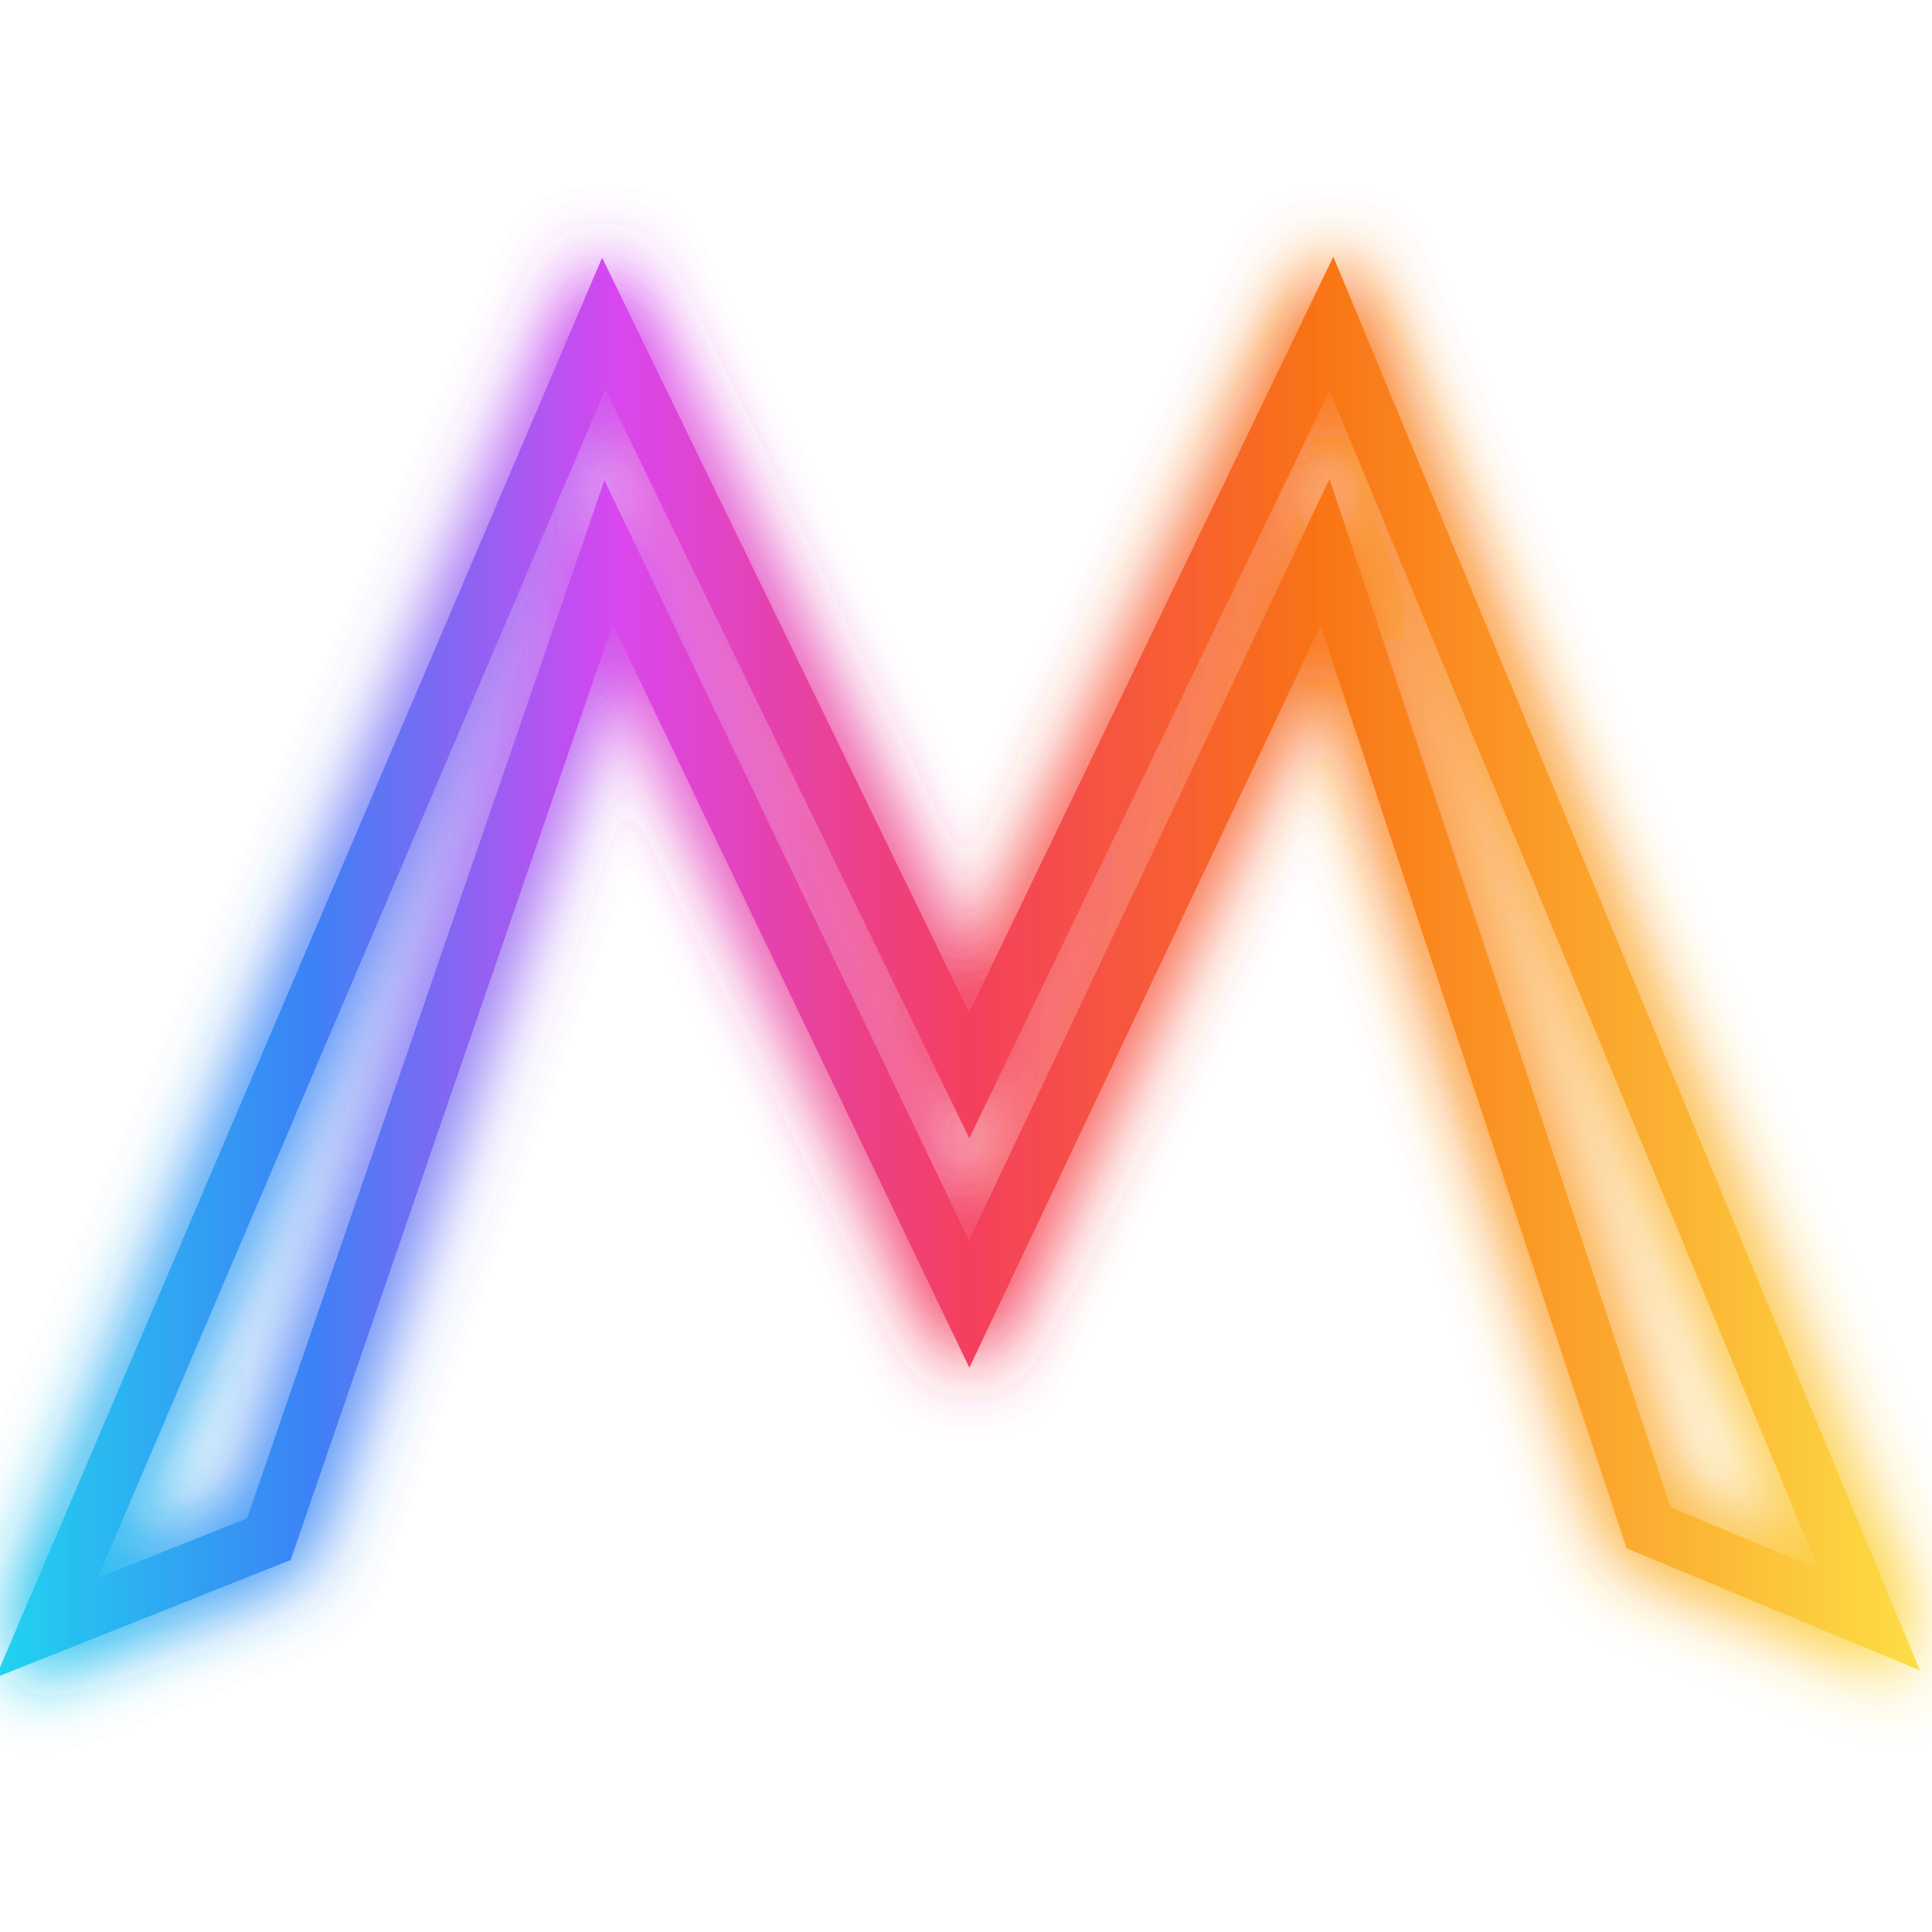
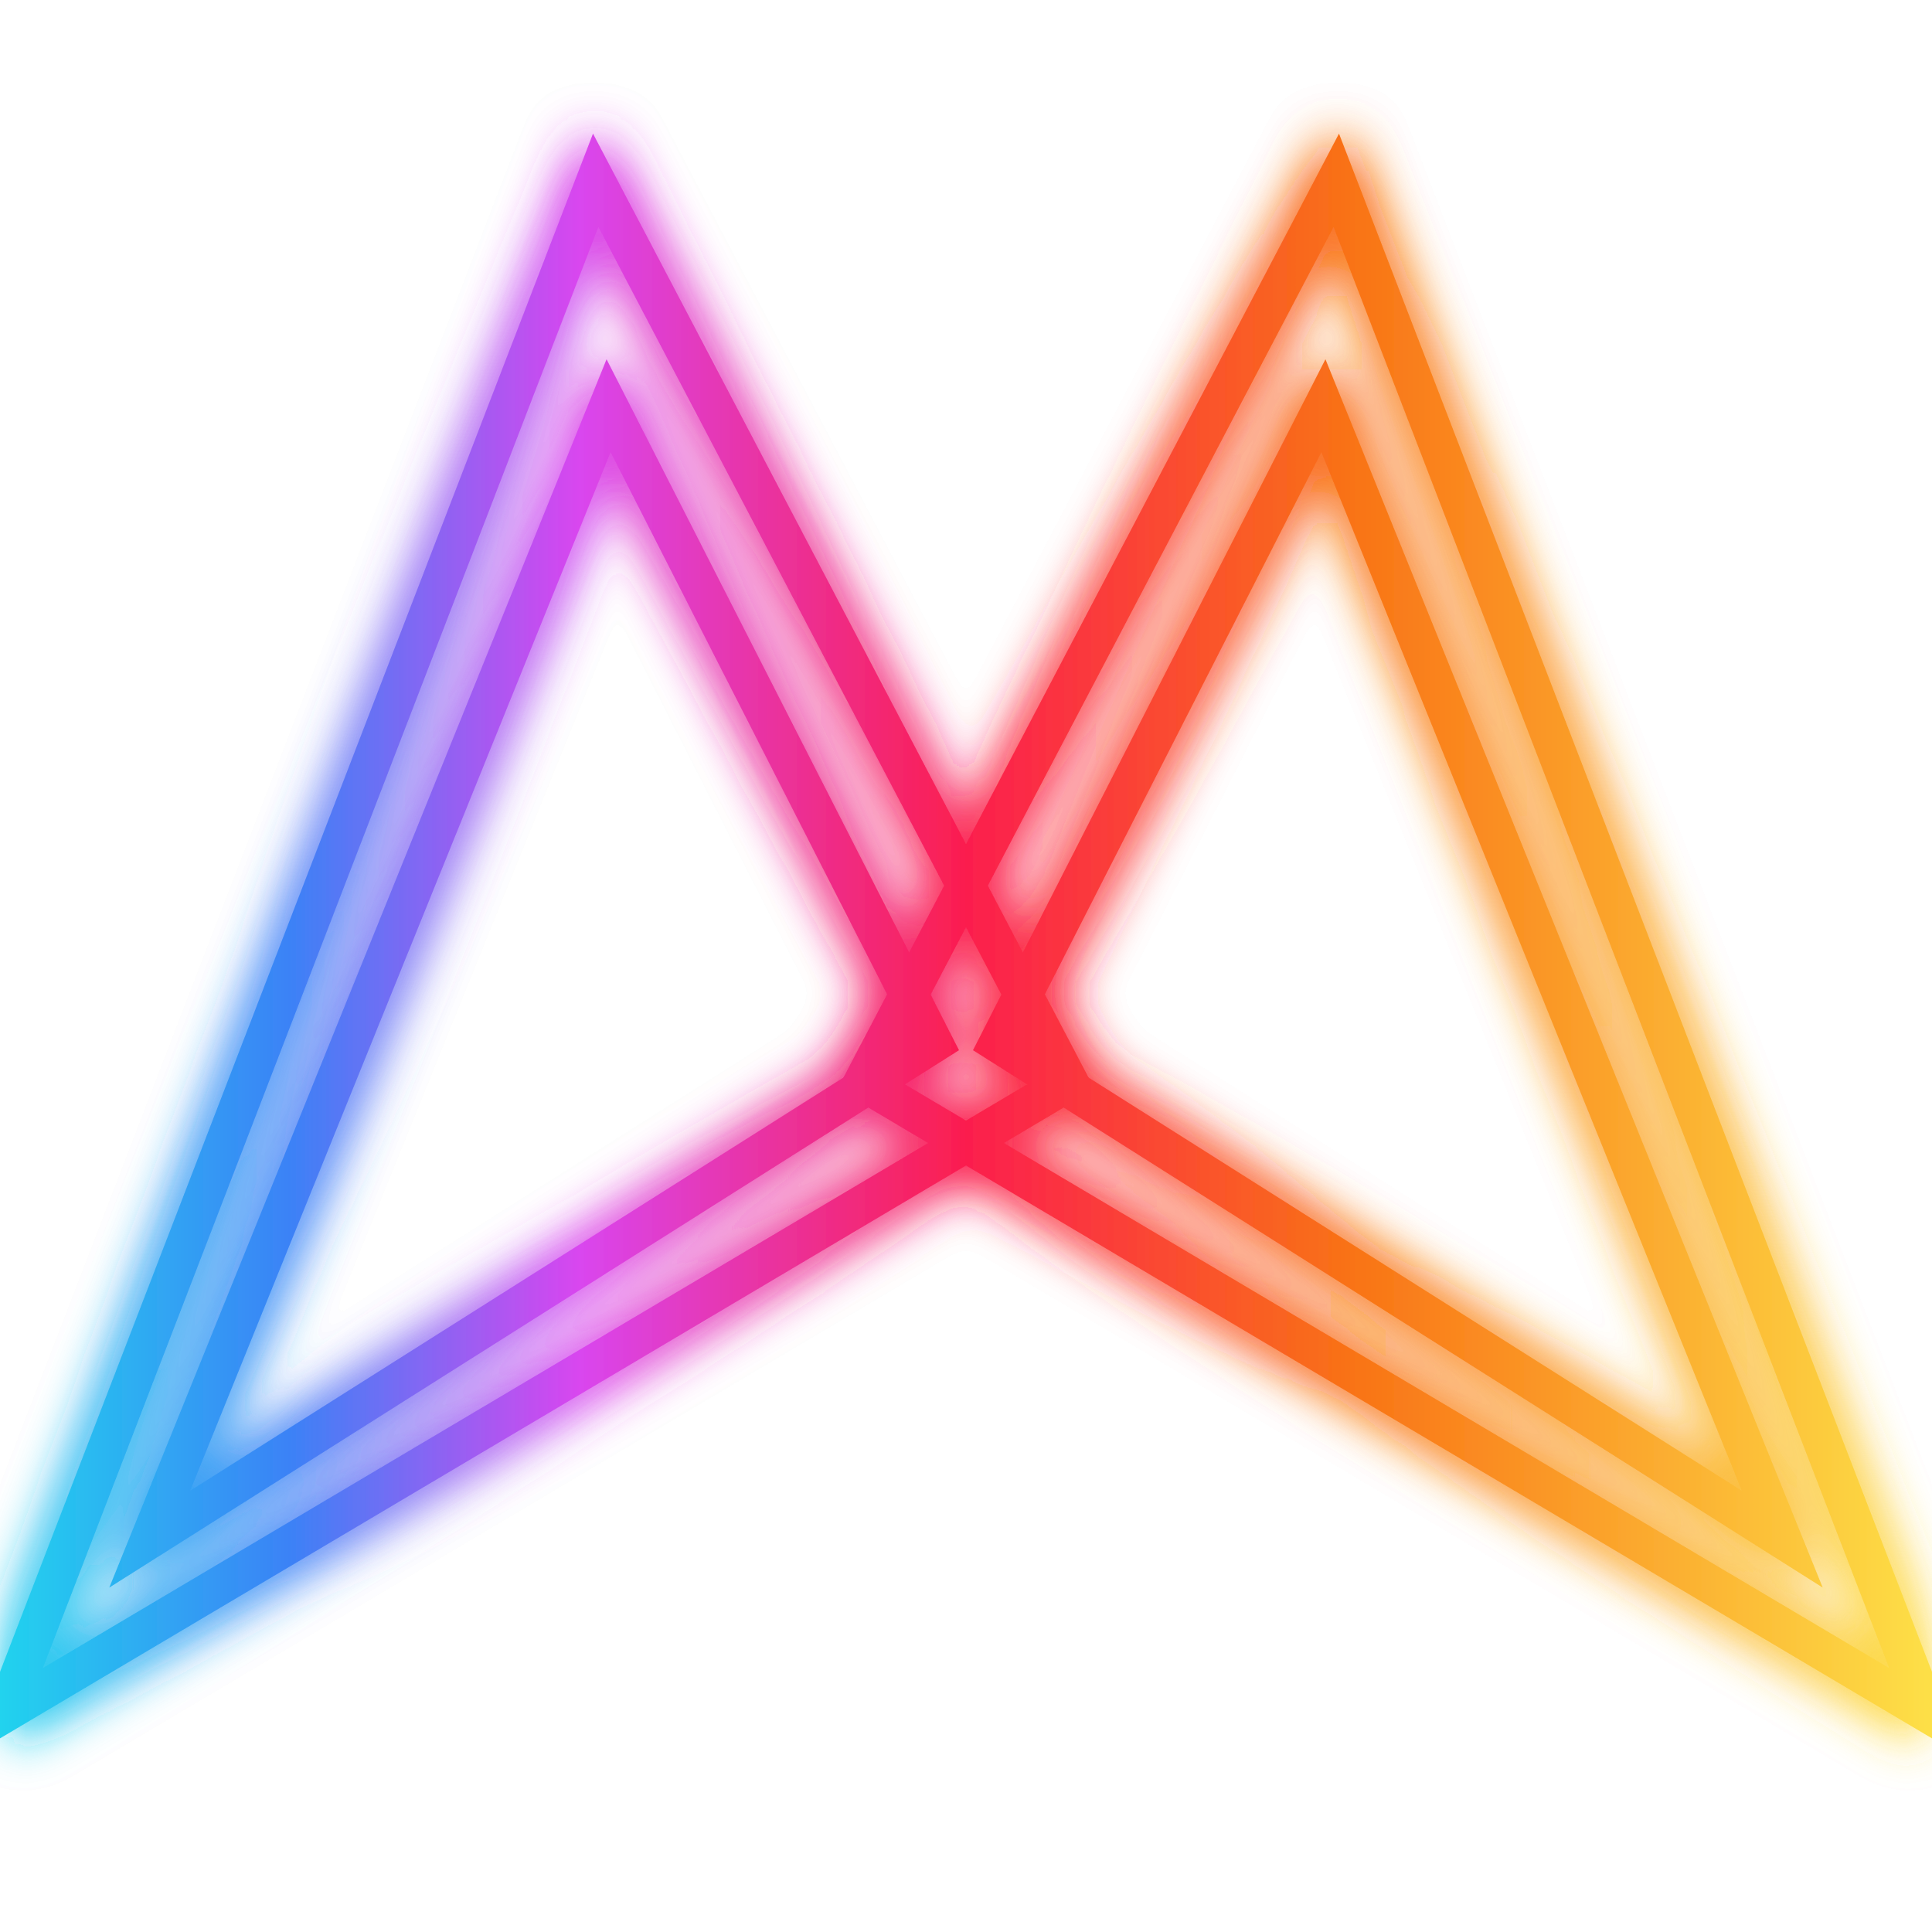
<svg xmlns="http://www.w3.org/2000/svg" viewBox="0 0 120 120" width="120" height="120" role="img" aria-label="MoeAI">
  <defs>
    <linearGradient id="g" x1="0" y1="0" x2="120" y2="0" gradientUnits="userSpaceOnUse">
      <stop offset="0%" stop-color="#22d3ee" />
-       <stop offset="16%" stop-color="#3b82f6" />
-       <stop offset="32%" stop-color="#d946ef" />
-       <stop offset="50%" stop-color="#f43f5e" />
-       <stop offset="68%" stop-color="#f97316" />
+       <stop offset="15%" stop-color="#3b82f6" />
+       <stop offset="30%" stop-color="#d946ef" />
+       <stop offset="50%" stop-color="#fb1e4e" />
+       <stop offset="70%" stop-color="#f97316" />
      <stop offset="100%" stop-color="#fde047" />
    </linearGradient>
-     <filter id="b" x="-45%" y="-45%" width="190%" height="190%">
-       <feGaussianBlur stdDeviation="2.4" result="s" />
+     <filter id="b" x="-40%" y="-40%" width="180%" height="180%">
+       <feGaussianBlur stdDeviation="1.7" result="s" />
      <feMerge>
        <feMergeNode in="s" />
        <feMergeNode in="s" />
        <feMergeNode in="SourceGraphic" />
      </feMerge>
    </filter>
  </defs>
-   <path fill="none" stroke="url(#g)" stroke-width="3.4" stroke-linejoin="miter" stroke-miterlimit="12" filter="url(#b)" d="M 2.9 101.1 L 37.5 20.1 L 60.2 66.8 L 82.7 20.1 L 116.1 100.6 L 102.4 94.9 L 82.3 34.3 L 60.2 81.0 L 37.8 34.3 L 16.7 95.6 Z" />
+   <g fill="none" stroke="url(#g)" stroke-width="2.4" stroke-linejoin="miter" stroke-miterlimit="8" filter="url(#b)">
+     <path d="M 9.3 95.6 L 37.8 25.2 L 58.0 64.8 Z M 0.3 106.4 L 37.0 11.2 L 66.4 67.2 Z" />
+     <path d="M 62.0 64.8 L 82.2 25.2 L 110.7 95.6 Z M 53.6 67.2 L 83.0 11.2 L 119.7 106.4 Z" />
+   </g>
</svg>
